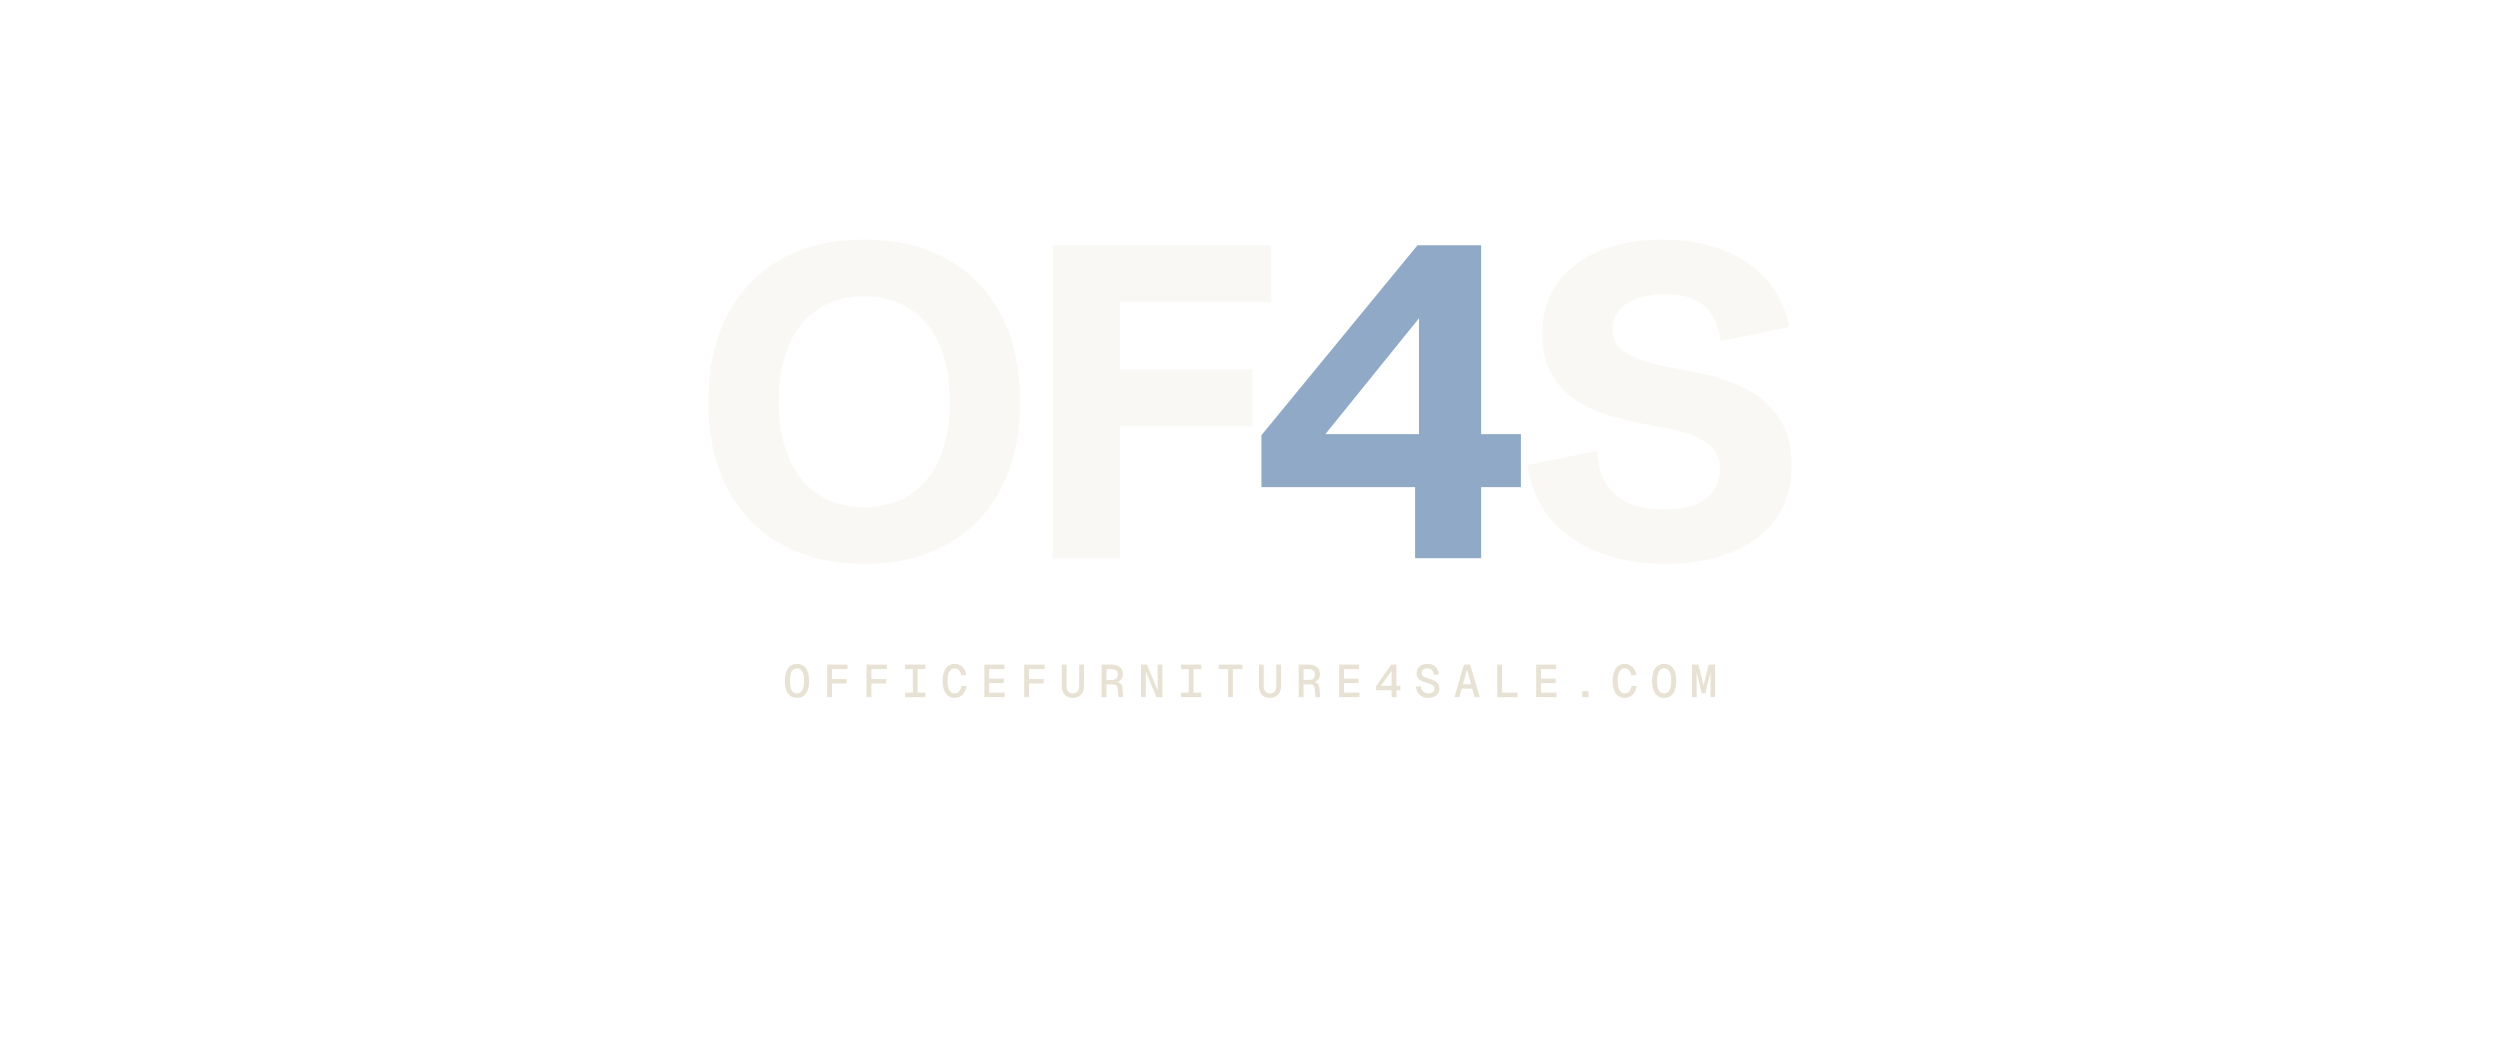
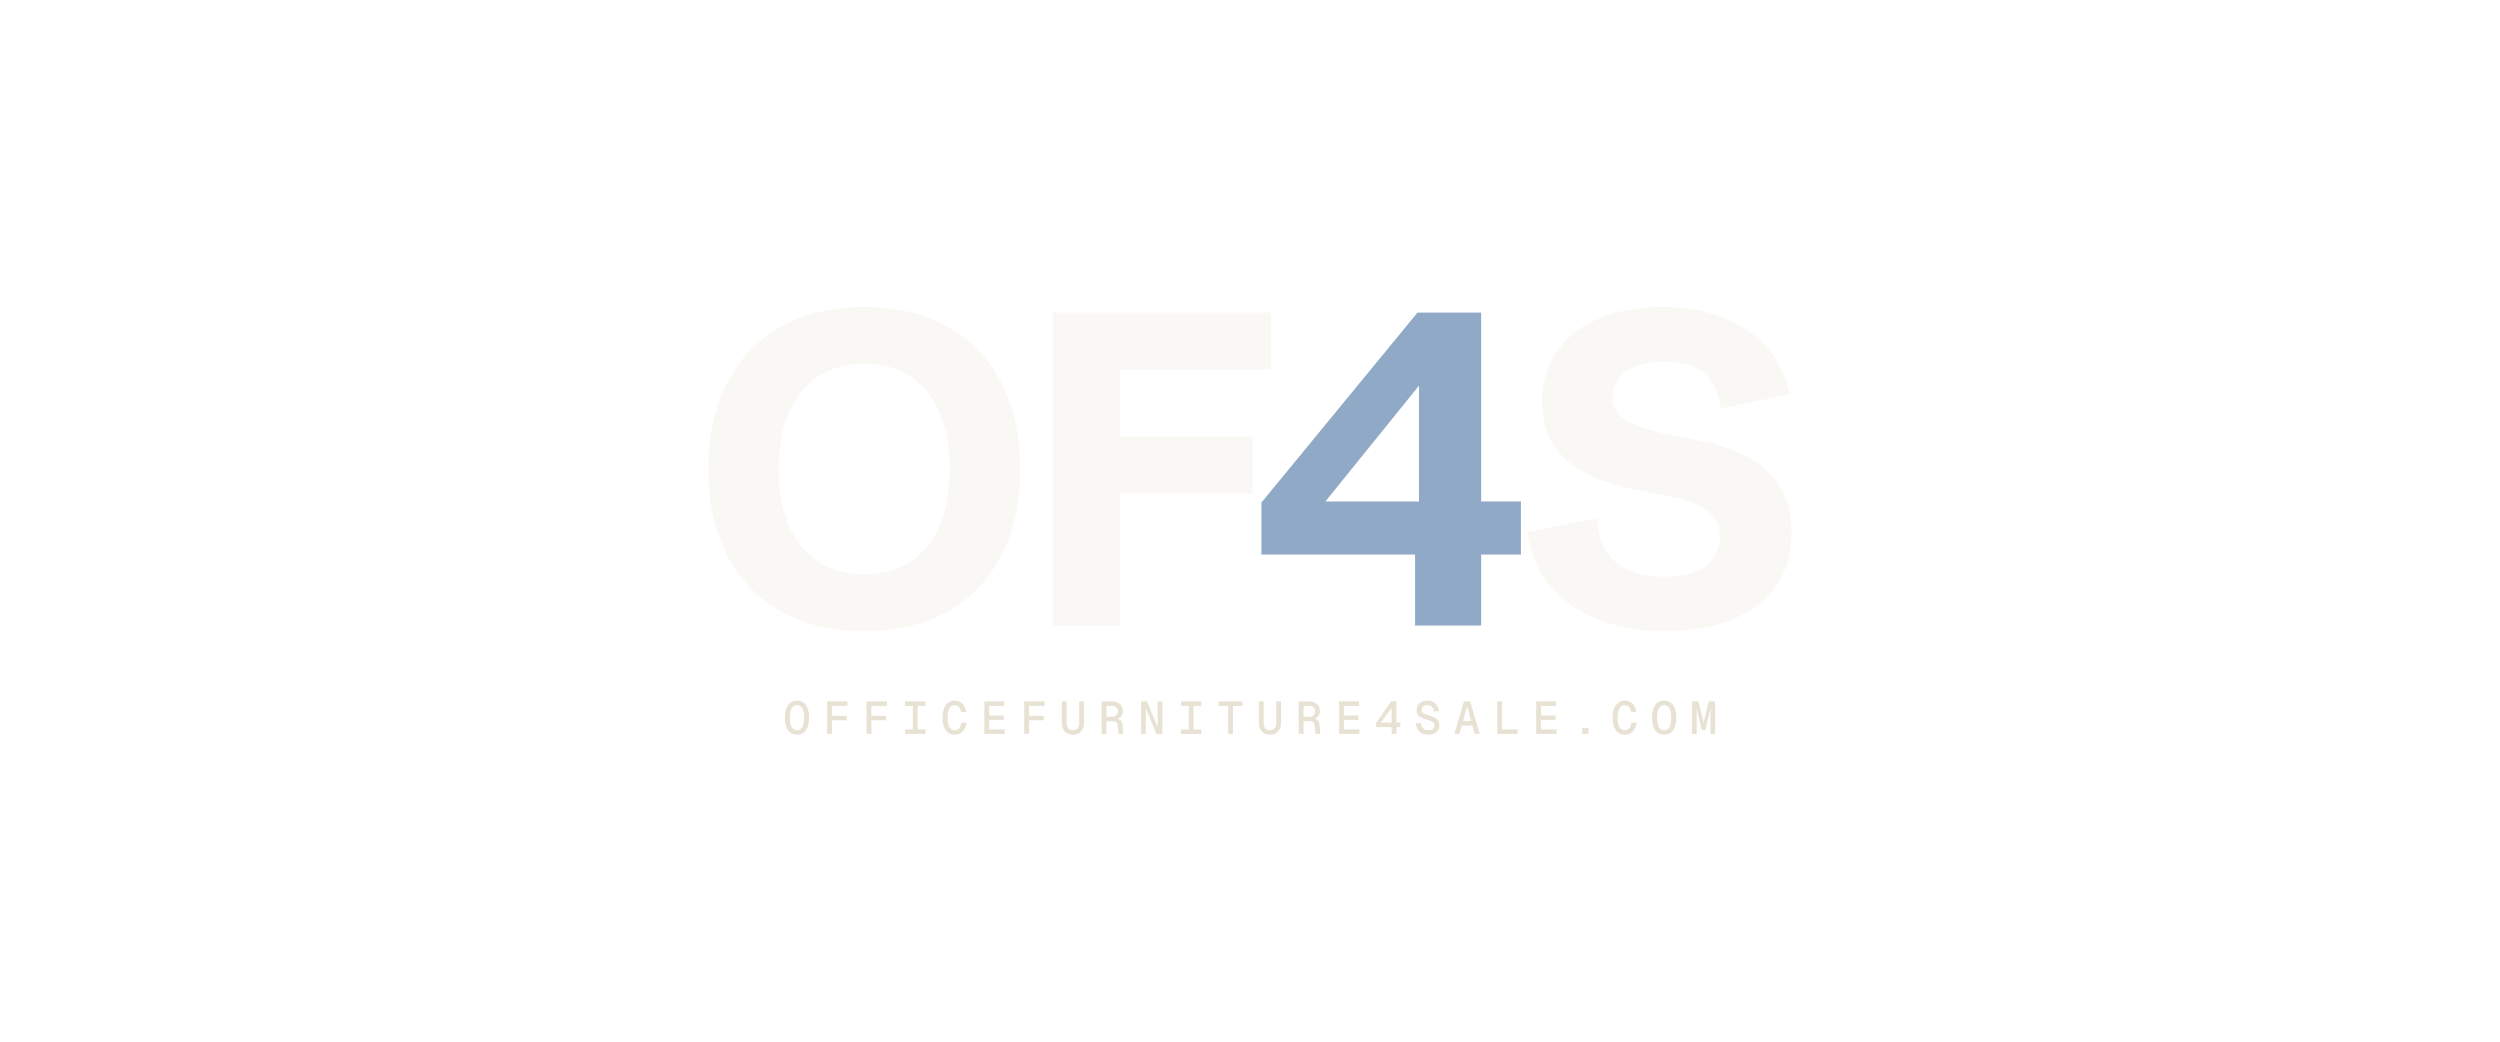
<svg xmlns="http://www.w3.org/2000/svg" viewBox="0 0 7200 3000" width="72in" height="30in">
-   <svg x="2040.0" y="690.1" width="3120" height="933.8" viewBox="69.0 -1466.0 4985.0 1492.0">
+   <svg x="2040.0" y="884.1" width="3120" height="933.8" viewBox="69.0 -1466.0 4985.0 1492.0">
    <path fill="#faf8f4" d="M786.0 26Q565.0 26 404.0 -64.5Q243.0 -155 156.0 -322.5Q69.0 -490 69.0 -720Q69.0 -951 156.0 -1118.0Q243.0 -1285 404.0 -1375.5Q565.0 -1466 787.0 -1466Q1008.0 -1466 1169.0 -1375.5Q1330.0 -1285 1417.0 -1118.0Q1504.0 -951 1504.0 -720Q1504.0 -490 1417.0 -322.5Q1330.0 -155 1169.0 -64.5Q1008.0 26 786.0 26ZM786.0 -235Q910.0 -235 998.0 -293.0Q1086.0 -351 1133.0 -459.5Q1180.0 -568 1180.0 -720Q1180.0 -873 1133.0 -981.0Q1086.0 -1089 998.0 -1147.0Q910.0 -1205 786.0 -1205Q663.0 -1205 575.0 -1147.0Q487.0 -1089 440.0 -981.0Q393.0 -873 393.0 -720Q393.0 -568 440.0 -459.5Q487.0 -351 575.0 -293.0Q663.0 -235 786.0 -235Z" />
    <path fill="#faf8f4" d="M1653.56 0V-1440H2658.56V-1179H1962.56V-869H2572.56V-608H1962.56V0Z" />
    <path fill="#8fa9c7" d="M3321.12 0V-446L3339.12 -476V-1239L3415.12 -1198L2829.12 -473L2780.12 -571H3808.12V-327H2614.12V-566L3332.12 -1440H3625.12V0Z" />
    <path fill="#faf8f4" d="M4472.68 26Q4311.68 26 4176.18 -23.0Q4040.68 -72 3951.18 -173.0Q3861.68 -274 3836.68 -429L4158.68 -494Q4166.68 -358 4244.18 -291.5Q4321.68 -225 4465.68 -225Q4560.68 -225 4617.18 -250.0Q4673.68 -275 4698.68 -316.5Q4723.68 -358 4723.68 -408Q4723.68 -488 4664.18 -530.5Q4604.68 -573 4508.68 -592L4363.68 -620Q4288.68 -634 4208.68 -658.5Q4128.68 -683 4060.18 -728.5Q3991.68 -774 3949.18 -847.5Q3906.68 -921 3906.68 -1032Q3906.68 -1173 3979.18 -1270.0Q4051.68 -1367 4176.18 -1416.5Q4300.68 -1466 4458.68 -1466Q4612.68 -1466 4735.18 -1419.0Q4857.68 -1372 4937.68 -1282.5Q5017.68 -1193 5043.68 -1064L4727.68 -999Q4718.68 -1065 4691.18 -1113.5Q4663.68 -1162 4610.68 -1188.5Q4557.68 -1215 4469.68 -1215Q4391.68 -1215 4338.18 -1194.0Q4284.68 -1173 4257.18 -1136.5Q4229.68 -1100 4229.68 -1051Q4229.68 -980 4298.18 -941.5Q4366.68 -903 4486.68 -880L4635.68 -850Q4739.68 -830 4835.68 -783.5Q4931.68 -737 4992.68 -651.0Q5053.68 -565 5053.68 -426Q5053.68 -280 4979.68 -179.0Q4905.68 -78 4775.18 -26.0Q4644.68 26 4472.68 26Z" />
  </svg>
-   <path fill="#e8e2d4" transform="translate(2255.7 2007.8)" d="M39.6 2.112Q28.38 2.112 20.658 -3.564Q12.936 -9.24 8.844 -20.196Q4.752 -31.152 4.752 -46.728Q4.752 -62.568 8.844 -73.524Q12.936 -84.48 20.658 -90.156Q28.38 -95.832 39.6 -95.832Q50.82 -95.832 58.608 -90.156Q66.396 -84.48 70.422 -73.524Q74.448 -62.568 74.448 -46.728Q74.448 -31.152 70.422 -20.196Q66.396 -9.24 58.608 -3.564Q50.82 2.112 39.6 2.112ZM39.6 -10.824Q46.2 -10.824 50.754 -14.784Q55.308 -18.744 57.684 -26.796Q60.06 -34.848 60.06 -46.728Q60.06 -58.608 57.684 -66.726Q55.308 -74.844 50.754 -78.87Q46.2 -82.896 39.6 -82.896Q33.0 -82.896 28.446 -78.87Q23.892 -74.844 21.516 -66.726Q19.14 -58.608 19.14 -46.728Q19.14 -34.848 21.516 -26.796Q23.892 -18.744 28.446 -14.784Q33.0 -10.824 39.6 -10.824ZM126.456 0.0V-93.72H185.064V-80.916H134.244L140.316 -86.988V-52.14H182.688V-39.468H140.316V0.0ZM239.976 0.0V-93.72H298.584V-80.916H247.764L253.836 -86.988V-52.14H296.208V-39.468H253.836V0.0ZM350.856 0.0V-13.068H373.296V-80.652H350.856V-93.72H409.464V-80.652H387.024V-13.068H409.464V0.0ZM494.076 2.112Q482.724 2.112 474.87 -3.828Q467.016 -9.768 462.924 -20.724Q458.832 -31.68 458.832 -46.728Q458.832 -61.908 462.924 -72.864Q467.016 -83.82 474.87 -89.826Q482.724 -95.832 494.076 -95.832Q506.88 -95.832 515.658 -87.384Q524.436 -78.936 527.208 -63.756L512.688 -62.964Q510.708 -72.732 505.758 -77.814Q500.808 -82.896 494.076 -82.896Q487.212 -82.896 482.592 -78.672Q477.972 -74.448 475.596 -66.396Q473.22 -58.344 473.22 -46.728Q473.22 -35.244 475.596 -27.258Q477.972 -19.272 482.592 -15.048Q487.212 -10.824 494.076 -10.824Q501.336 -10.824 506.484 -16.368Q511.632 -21.912 513.348 -32.604L527.736 -31.944Q525.36 -15.84 516.516 -6.864Q507.672 2.112 494.076 2.112ZM579.216 0.0V-93.72H636.768V-80.652H593.076V-53.328H635.184V-40.656H593.076V-13.068H637.824V0.0ZM694.056 0.0V-93.72H752.664V-80.916H701.844L707.916 -86.988V-52.14H750.288V-39.468H707.916V0.0ZM834.24 2.112Q819.192 2.112 810.744 -7.128Q802.296 -16.368 802.296 -32.604V-93.72H816.156V-32.076Q816.156 -21.78 820.776 -16.302Q825.396 -10.824 834.24 -10.824Q843.084 -10.824 847.704 -16.302Q852.324 -21.78 852.324 -32.076V-93.72H866.184V-32.604Q866.184 -16.368 857.736 -7.128Q849.288 2.112 834.24 2.112ZM917.004 0.0V-93.72H946.176Q961.092 -93.72 969.606 -86.196Q978.12 -78.672 978.12 -65.736Q978.12 -59.004 975.15 -53.856Q972.18 -48.708 967.362 -45.804Q962.544 -42.9 957.132 -42.504L956.604 -44.088Q966.372 -43.692 971.19 -39.666Q976.008 -35.64 976.8 -26.664L979.176 0.0H965.316L963.204 -24.024Q962.808 -28.644 961.224 -31.416Q959.64 -34.188 956.34 -35.376Q953.04 -36.564 947.232 -36.564H930.864V0.0ZM930.864 -49.5H945.912Q954.624 -49.5 959.244 -53.592Q963.864 -57.684 963.864 -65.076Q963.864 -72.6 959.244 -76.626Q954.624 -80.652 945.912 -80.652H930.864ZM1030.656 0.0V-93.72H1047.552L1080.684 -14.124L1078.308 -13.596V-93.72H1091.904V0.0H1075.008L1041.876 -79.596L1044.252 -80.256V0.0ZM1145.496 0.0V-13.068H1167.936V-80.652H1145.496V-93.72H1204.104V-80.652H1181.664V-13.068H1204.104V0.0ZM1281.456 0.0V-80.652H1254.0V-93.72H1322.64V-80.652H1295.184V0.0ZM1401.84 2.112Q1386.792 2.112 1378.344 -7.128Q1369.896 -16.368 1369.896 -32.604V-93.72H1383.756V-32.076Q1383.756 -21.78 1388.376 -16.302Q1392.996 -10.824 1401.84 -10.824Q1410.684 -10.824 1415.304 -16.302Q1419.924 -21.78 1419.924 -32.076V-93.72H1433.784V-32.604Q1433.784 -16.368 1425.336 -7.128Q1416.888 2.112 1401.84 2.112ZM1484.604 0.0V-93.72H1513.776Q1528.692 -93.72 1537.206 -86.196Q1545.72 -78.672 1545.72 -65.736Q1545.72 -59.004 1542.75 -53.856Q1539.78 -48.708 1534.962 -45.804Q1530.144 -42.9 1524.732 -42.504L1524.204 -44.088Q1533.972 -43.692 1538.79 -39.666Q1543.608 -35.64 1544.4 -26.664L1546.776 0.0H1532.916L1530.804 -24.024Q1530.408 -28.644 1528.824 -31.416Q1527.24 -34.188 1523.94 -35.376Q1520.64 -36.564 1514.832 -36.564H1498.464V0.0ZM1498.464 -49.5H1513.512Q1522.224 -49.5 1526.844 -53.592Q1531.464 -57.684 1531.464 -65.076Q1531.464 -72.6 1526.844 -76.626Q1522.224 -80.652 1513.512 -80.652H1498.464ZM1600.896 0.0V-93.72H1658.448V-80.652H1614.756V-53.328H1656.864V-40.656H1614.756V-13.068H1659.504V0.0ZM1752.168 0.0V-19.8H1707.552V-31.812L1750.716 -93.72H1766.028V-32.604H1777.248V-19.8H1766.028V0.0ZM1721.148 -32.604H1752.168V-75.24ZM1857.108 2.112Q1846.944 2.112 1839.354 -1.98Q1831.764 -6.072 1827.276 -13.398Q1822.788 -20.724 1821.996 -30.492L1836.252 -31.416Q1837.176 -24.684 1839.948 -20.064Q1842.72 -15.444 1847.208 -13.134Q1851.696 -10.824 1857.636 -10.824Q1863.444 -10.824 1867.404 -12.342Q1871.364 -13.86 1873.476 -16.764Q1875.588 -19.668 1875.588 -23.892Q1875.588 -28.116 1873.608 -31.152Q1871.628 -34.188 1866.48 -36.762Q1861.332 -39.336 1851.432 -42.108Q1841.796 -44.748 1835.724 -48.114Q1829.652 -51.48 1826.88 -56.43Q1824.108 -61.38 1824.108 -68.64Q1824.108 -76.692 1827.87 -82.83Q1831.632 -88.968 1838.694 -92.4Q1845.756 -95.832 1855.656 -95.832Q1865.424 -95.832 1872.354 -92.004Q1879.284 -88.176 1883.31 -81.378Q1887.336 -74.58 1888.26 -65.472L1874.004 -64.68Q1873.344 -70.092 1871.034 -74.184Q1868.724 -78.276 1864.764 -80.586Q1860.804 -82.896 1855.26 -82.896Q1847.472 -82.896 1842.918 -79.2Q1838.364 -75.504 1838.364 -69.3Q1838.364 -65.34 1840.212 -62.634Q1842.06 -59.928 1846.68 -57.882Q1851.3 -55.836 1859.616 -53.46Q1870.836 -50.424 1877.436 -46.398Q1884.036 -42.372 1886.94 -36.96Q1889.844 -31.548 1889.844 -23.892Q1889.844 -16.236 1885.752 -10.296Q1881.66 -4.356 1874.334 -1.122Q1867.008 2.112 1857.108 2.112ZM1933.008 0.0 1960.464 -93.72H1978.416L2005.872 0.0H1991.484L1969.44 -79.332L1947.396 0.0ZM1948.32 -24.42 1952.544 -37.224H1986.336L1990.56 -24.42ZM2056.296 0.0V-93.72H2070.156V-5.28L2061.708 -13.068H2114.904V0.0ZM2168.496 0.0V-93.72H2226.048V-80.652H2182.356V-53.328H2224.464V-40.656H2182.356V-13.068H2227.104V0.0ZM2301.024 0.0V-17.424H2318.976V0.0ZM2423.916 2.112Q2412.564 2.112 2404.71 -3.828Q2396.856 -9.768 2392.764 -20.724Q2388.672 -31.68 2388.672 -46.728Q2388.672 -61.908 2392.764 -72.864Q2396.856 -83.82 2404.71 -89.826Q2412.564 -95.832 2423.916 -95.832Q2436.72 -95.832 2445.498 -87.384Q2454.276 -78.936 2457.048 -63.756L2442.528 -62.964Q2440.548 -72.732 2435.598 -77.814Q2430.648 -82.896 2423.916 -82.896Q2417.052 -82.896 2412.432 -78.672Q2407.812 -74.448 2405.436 -66.396Q2403.06 -58.344 2403.06 -46.728Q2403.06 -35.244 2405.436 -27.258Q2407.812 -19.272 2412.432 -15.048Q2417.052 -10.824 2423.916 -10.824Q2431.176 -10.824 2436.324 -16.368Q2441.472 -21.912 2443.188 -32.604L2457.576 -31.944Q2455.2 -15.84 2446.356 -6.864Q2437.512 2.112 2423.916 2.112ZM2537.04 2.112Q2525.82 2.112 2518.098 -3.564Q2510.376 -9.24 2506.284 -20.196Q2502.192 -31.152 2502.192 -46.728Q2502.192 -62.568 2506.284 -73.524Q2510.376 -84.48 2518.098 -90.156Q2525.82 -95.832 2537.04 -95.832Q2548.26 -95.832 2556.048 -90.156Q2563.836 -84.48 2567.862 -73.524Q2571.888 -62.568 2571.888 -46.728Q2571.888 -31.152 2567.862 -20.196Q2563.836 -9.24 2556.048 -3.564Q2548.26 2.112 2537.04 2.112ZM2537.04 -10.824Q2543.64 -10.824 2548.194 -14.784Q2552.748 -18.744 2555.124 -26.796Q2557.5 -34.848 2557.5 -46.728Q2557.5 -58.608 2555.124 -66.726Q2552.748 -74.844 2548.194 -78.87Q2543.64 -82.896 2537.04 -82.896Q2530.44 -82.896 2525.886 -78.87Q2521.332 -74.844 2518.956 -66.726Q2516.58 -58.608 2516.58 -46.728Q2516.58 -34.848 2518.956 -26.796Q2521.332 -18.744 2525.886 -14.784Q2530.44 -10.824 2537.04 -10.824ZM2645.28 -11.352 2629.176 -78.408 2630.628 -78.54V0.0H2617.296V-93.72H2635.776L2653.2 -22.572H2647.92L2665.344 -93.72H2683.824V0.0H2670.492V-78.54L2671.944 -78.408L2655.84 -11.352Z" />
+   <path fill="#e8e2d4" transform="translate(2255.7 2113.8)" d="M39.6 2.112Q28.38 2.112 20.658 -3.564Q12.936 -9.24 8.844 -20.196Q4.752 -31.152 4.752 -46.728Q4.752 -62.568 8.844 -73.524Q12.936 -84.48 20.658 -90.156Q28.38 -95.832 39.6 -95.832Q50.82 -95.832 58.608 -90.156Q66.396 -84.48 70.422 -73.524Q74.448 -62.568 74.448 -46.728Q74.448 -31.152 70.422 -20.196Q66.396 -9.24 58.608 -3.564Q50.82 2.112 39.6 2.112ZM39.6 -10.824Q46.2 -10.824 50.754 -14.784Q55.308 -18.744 57.684 -26.796Q60.06 -34.848 60.06 -46.728Q60.06 -58.608 57.684 -66.726Q55.308 -74.844 50.754 -78.87Q46.2 -82.896 39.6 -82.896Q33.0 -82.896 28.446 -78.87Q23.892 -74.844 21.516 -66.726Q19.14 -58.608 19.14 -46.728Q19.14 -34.848 21.516 -26.796Q23.892 -18.744 28.446 -14.784Q33.0 -10.824 39.6 -10.824ZM126.456 0.0V-93.72H185.064V-80.916H134.244L140.316 -86.988V-52.14H182.688V-39.468H140.316V0.0ZM239.976 0.0V-93.72H298.584V-80.916H247.764L253.836 -86.988V-52.14H296.208V-39.468H253.836V0.0ZM350.856 0.0V-13.068H373.296V-80.652H350.856V-93.72H409.464V-80.652H387.024V-13.068H409.464V0.0ZM494.076 2.112Q482.724 2.112 474.87 -3.828Q467.016 -9.768 462.924 -20.724Q458.832 -31.68 458.832 -46.728Q458.832 -61.908 462.924 -72.864Q467.016 -83.82 474.87 -89.826Q482.724 -95.832 494.076 -95.832Q506.88 -95.832 515.658 -87.384Q524.436 -78.936 527.208 -63.756L512.688 -62.964Q510.708 -72.732 505.758 -77.814Q500.808 -82.896 494.076 -82.896Q487.212 -82.896 482.592 -78.672Q477.972 -74.448 475.596 -66.396Q473.22 -58.344 473.22 -46.728Q473.22 -35.244 475.596 -27.258Q477.972 -19.272 482.592 -15.048Q487.212 -10.824 494.076 -10.824Q501.336 -10.824 506.484 -16.368Q511.632 -21.912 513.348 -32.604L527.736 -31.944Q525.36 -15.84 516.516 -6.864Q507.672 2.112 494.076 2.112ZM579.216 0.0V-93.72H636.768V-80.652H593.076V-53.328H635.184V-40.656H593.076V-13.068H637.824V0.0ZM694.056 0.0V-93.72H752.664V-80.916H701.844L707.916 -86.988V-52.14H750.288V-39.468H707.916V0.0ZM834.24 2.112Q819.192 2.112 810.744 -7.128Q802.296 -16.368 802.296 -32.604V-93.72H816.156V-32.076Q816.156 -21.78 820.776 -16.302Q825.396 -10.824 834.24 -10.824Q843.084 -10.824 847.704 -16.302Q852.324 -21.78 852.324 -32.076V-93.72H866.184V-32.604Q866.184 -16.368 857.736 -7.128Q849.288 2.112 834.24 2.112ZM917.004 0.0V-93.72H946.176Q961.092 -93.72 969.606 -86.196Q978.12 -78.672 978.12 -65.736Q978.12 -59.004 975.15 -53.856Q972.18 -48.708 967.362 -45.804Q962.544 -42.9 957.132 -42.504L956.604 -44.088Q966.372 -43.692 971.19 -39.666Q976.008 -35.64 976.8 -26.664L979.176 0.0H965.316L963.204 -24.024Q962.808 -28.644 961.224 -31.416Q959.64 -34.188 956.34 -35.376Q953.04 -36.564 947.232 -36.564H930.864V0.0ZM930.864 -49.5H945.912Q954.624 -49.5 959.244 -53.592Q963.864 -57.684 963.864 -65.076Q963.864 -72.6 959.244 -76.626Q954.624 -80.652 945.912 -80.652H930.864ZM1030.656 0.0V-93.72H1047.552L1080.684 -14.124L1078.308 -13.596V-93.72H1091.904V0.0H1075.008L1041.876 -79.596L1044.252 -80.256V0.0ZM1145.496 0.0V-13.068H1167.936V-80.652H1145.496V-93.72H1204.104V-80.652H1181.664V-13.068H1204.104V0.0ZM1281.456 0.0V-80.652H1254.0V-93.72H1322.64V-80.652H1295.184V0.0ZM1401.84 2.112Q1386.792 2.112 1378.344 -7.128Q1369.896 -16.368 1369.896 -32.604V-93.72H1383.756V-32.076Q1383.756 -21.78 1388.376 -16.302Q1392.996 -10.824 1401.84 -10.824Q1410.684 -10.824 1415.304 -16.302Q1419.924 -21.78 1419.924 -32.076V-93.72H1433.784V-32.604Q1433.784 -16.368 1425.336 -7.128Q1416.888 2.112 1401.84 2.112ZM1484.604 0.0V-93.72H1513.776Q1528.692 -93.72 1537.206 -86.196Q1545.72 -78.672 1545.72 -65.736Q1545.72 -59.004 1542.75 -53.856Q1539.78 -48.708 1534.962 -45.804Q1530.144 -42.9 1524.732 -42.504L1524.204 -44.088Q1533.972 -43.692 1538.79 -39.666Q1543.608 -35.64 1544.4 -26.664L1546.776 0.0H1532.916L1530.804 -24.024Q1530.408 -28.644 1528.824 -31.416Q1527.24 -34.188 1523.94 -35.376Q1520.64 -36.564 1514.832 -36.564H1498.464V0.0ZM1498.464 -49.5H1513.512Q1522.224 -49.5 1526.844 -53.592Q1531.464 -57.684 1531.464 -65.076Q1531.464 -72.6 1526.844 -76.626Q1522.224 -80.652 1513.512 -80.652H1498.464ZM1600.896 0.0V-93.72H1658.448V-80.652H1614.756V-53.328H1656.864V-40.656H1614.756V-13.068H1659.504V0.0ZM1752.168 0.0V-19.8H1707.552V-31.812L1750.716 -93.72H1766.028V-32.604H1777.248V-19.8H1766.028V0.0ZM1721.148 -32.604H1752.168V-75.24ZM1857.108 2.112Q1846.944 2.112 1839.354 -1.98Q1831.764 -6.072 1827.276 -13.398Q1822.788 -20.724 1821.996 -30.492L1836.252 -31.416Q1837.176 -24.684 1839.948 -20.064Q1842.72 -15.444 1847.208 -13.134Q1851.696 -10.824 1857.636 -10.824Q1863.444 -10.824 1867.404 -12.342Q1871.364 -13.86 1873.476 -16.764Q1875.588 -19.668 1875.588 -23.892Q1875.588 -28.116 1873.608 -31.152Q1871.628 -34.188 1866.48 -36.762Q1861.332 -39.336 1851.432 -42.108Q1841.796 -44.748 1835.724 -48.114Q1829.652 -51.48 1826.88 -56.43Q1824.108 -61.38 1824.108 -68.64Q1824.108 -76.692 1827.87 -82.83Q1831.632 -88.968 1838.694 -92.4Q1845.756 -95.832 1855.656 -95.832Q1865.424 -95.832 1872.354 -92.004Q1879.284 -88.176 1883.31 -81.378Q1887.336 -74.58 1888.26 -65.472L1874.004 -64.68Q1873.344 -70.092 1871.034 -74.184Q1868.724 -78.276 1864.764 -80.586Q1860.804 -82.896 1855.26 -82.896Q1847.472 -82.896 1842.918 -79.2Q1838.364 -75.504 1838.364 -69.3Q1838.364 -65.34 1840.212 -62.634Q1842.06 -59.928 1846.68 -57.882Q1851.3 -55.836 1859.616 -53.46Q1870.836 -50.424 1877.436 -46.398Q1884.036 -42.372 1886.94 -36.96Q1889.844 -31.548 1889.844 -23.892Q1889.844 -16.236 1885.752 -10.296Q1881.66 -4.356 1874.334 -1.122Q1867.008 2.112 1857.108 2.112ZM1933.008 0.0 1960.464 -93.72H1978.416L2005.872 0.0H1991.484L1969.44 -79.332L1947.396 0.0ZM1948.32 -24.42 1952.544 -37.224H1986.336L1990.56 -24.42ZM2056.296 0.0V-93.72H2070.156V-5.28L2061.708 -13.068H2114.904V0.0ZM2168.496 0.0V-93.72H2226.048V-80.652H2182.356V-53.328H2224.464V-40.656H2182.356V-13.068H2227.104V0.0ZM2301.024 0.0V-17.424H2318.976V0.0ZM2423.916 2.112Q2412.564 2.112 2404.71 -3.828Q2396.856 -9.768 2392.764 -20.724Q2388.672 -31.68 2388.672 -46.728Q2388.672 -61.908 2392.764 -72.864Q2396.856 -83.82 2404.71 -89.826Q2412.564 -95.832 2423.916 -95.832Q2436.72 -95.832 2445.498 -87.384Q2454.276 -78.936 2457.048 -63.756L2442.528 -62.964Q2440.548 -72.732 2435.598 -77.814Q2430.648 -82.896 2423.916 -82.896Q2417.052 -82.896 2412.432 -78.672Q2407.812 -74.448 2405.436 -66.396Q2403.06 -58.344 2403.06 -46.728Q2403.06 -35.244 2405.436 -27.258Q2407.812 -19.272 2412.432 -15.048Q2417.052 -10.824 2423.916 -10.824Q2431.176 -10.824 2436.324 -16.368Q2441.472 -21.912 2443.188 -32.604L2457.576 -31.944Q2455.2 -15.84 2446.356 -6.864Q2437.512 2.112 2423.916 2.112ZM2537.04 2.112Q2525.82 2.112 2518.098 -3.564Q2510.376 -9.24 2506.284 -20.196Q2502.192 -31.152 2502.192 -46.728Q2502.192 -62.568 2506.284 -73.524Q2510.376 -84.48 2518.098 -90.156Q2525.82 -95.832 2537.04 -95.832Q2548.26 -95.832 2556.048 -90.156Q2563.836 -84.48 2567.862 -73.524Q2571.888 -62.568 2571.888 -46.728Q2571.888 -31.152 2567.862 -20.196Q2563.836 -9.24 2556.048 -3.564Q2548.26 2.112 2537.04 2.112ZM2537.04 -10.824Q2543.64 -10.824 2548.194 -14.784Q2552.748 -18.744 2555.124 -26.796Q2557.5 -34.848 2557.5 -46.728Q2557.5 -58.608 2555.124 -66.726Q2552.748 -74.844 2548.194 -78.87Q2543.64 -82.896 2537.04 -82.896Q2530.44 -82.896 2525.886 -78.87Q2521.332 -74.844 2518.956 -66.726Q2516.58 -58.608 2516.58 -46.728Q2516.58 -34.848 2518.956 -26.796Q2521.332 -18.744 2525.886 -14.784Q2530.44 -10.824 2537.04 -10.824ZM2645.28 -11.352 2629.176 -78.408 2630.628 -78.54V0.0H2617.296V-93.72H2635.776L2653.2 -22.572H2647.92L2665.344 -93.72H2683.824V0.0H2670.492V-78.54L2671.944 -78.408L2655.84 -11.352Z" />
</svg>
